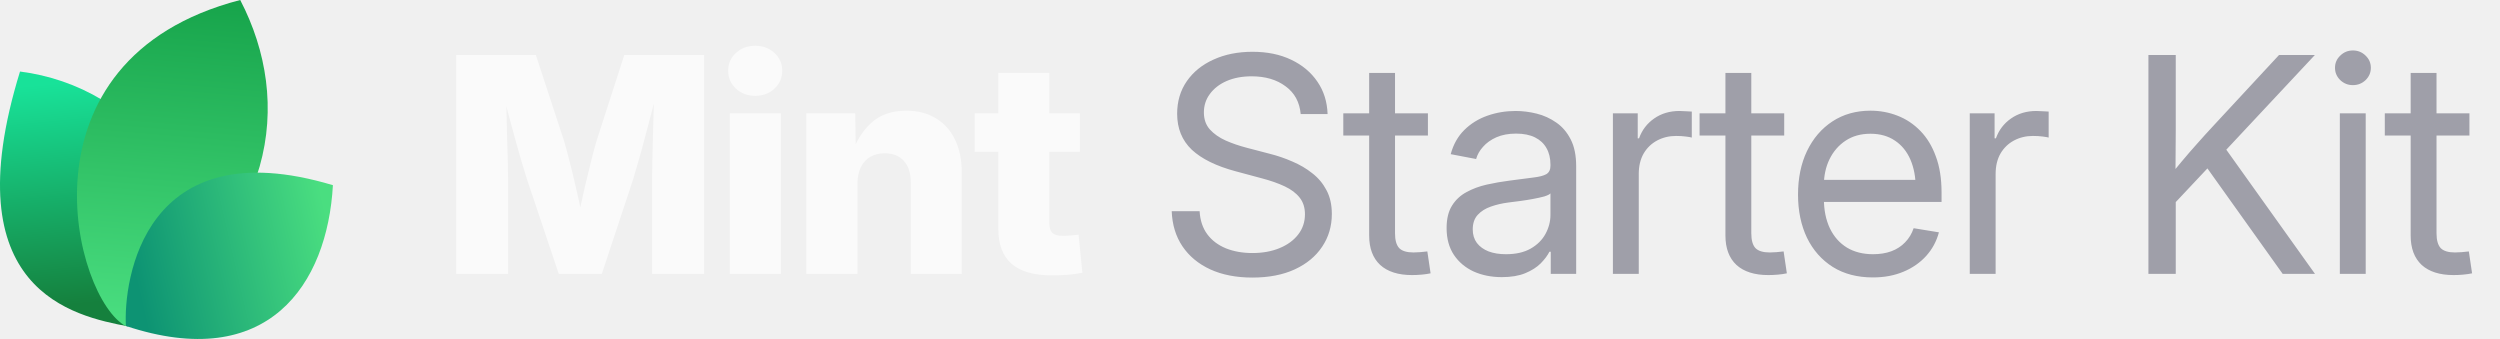
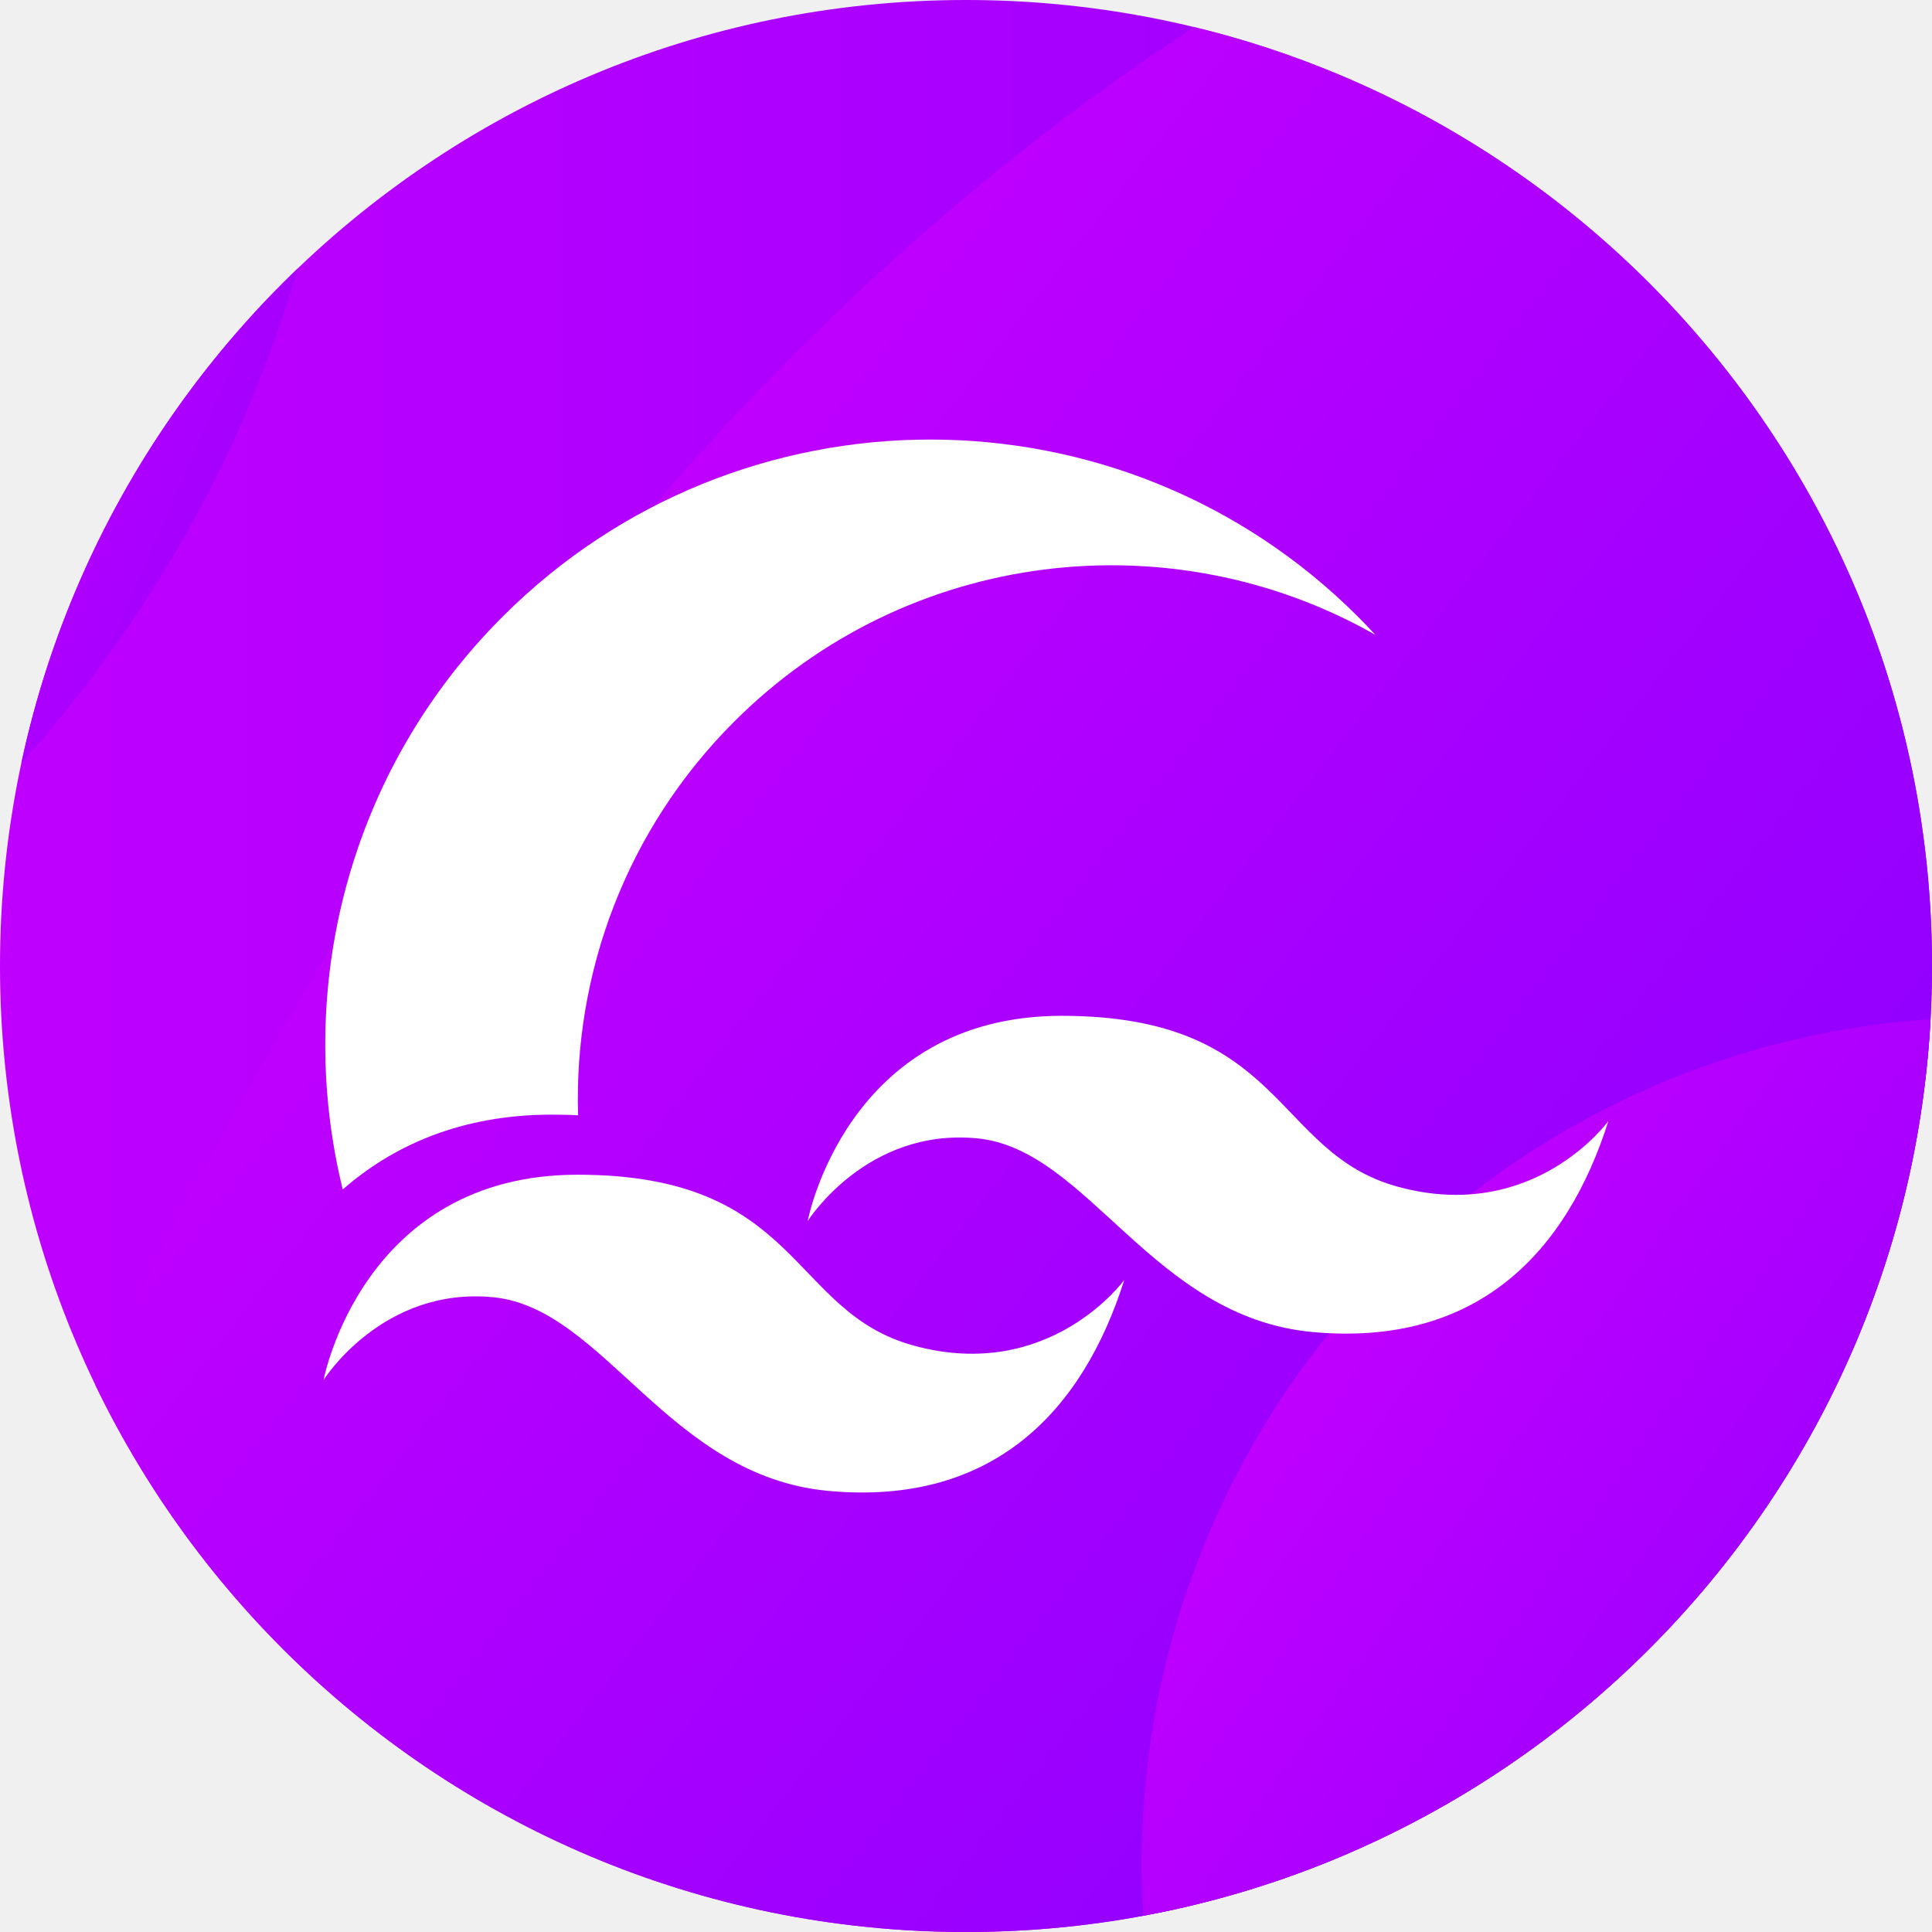
- <svg xmlns="http://www.w3.org/2000/svg" width="177" height="24" viewBox="0 0 177 24" fill="none">
-   <path d="M9.061 23.108C5.268 22.377 -3.391 20.627 1.417 5.064C9.634 6.099 16.973 14.064 9.061 23.108Z" fill="url(#paint0_linear_17557_2145)" />
-   <path d="M8.919 23.094C5.276 21.222 0.784 4.209 17.007 0C20.757 7.193 19.621 16.545 8.919 23.094Z" fill="url(#paint1_linear_17557_2145)" />
-   <path d="M8.914 23.079C8.735 19.882 10.159 9.085 23.57 13.111C23.181 20.123 18.984 26.418 8.914 23.079Z" fill="url(#paint2_linear_17557_2145)" />
-   <path d="M32.301 19.392V3.894H37.938L39.925 9.948C40.036 10.315 40.164 10.787 40.31 11.362C40.462 11.938 40.611 12.552 40.757 13.204C40.91 13.855 41.048 14.483 41.173 15.086C41.305 15.682 41.412 16.192 41.495 16.615H40.695C40.771 16.192 40.871 15.682 40.996 15.086C41.128 14.49 41.267 13.866 41.412 13.214C41.565 12.562 41.714 11.948 41.86 11.373C42.005 10.79 42.133 10.315 42.244 9.948L44.2 3.894H49.848V19.392H46.166V12.704C46.166 12.357 46.173 11.917 46.187 11.383C46.2 10.849 46.214 10.27 46.228 9.646C46.249 9.022 46.266 8.391 46.28 7.753C46.301 7.115 46.311 6.519 46.311 5.964H46.623C46.485 6.561 46.332 7.181 46.166 7.826C45.999 8.471 45.833 9.102 45.666 9.719C45.507 10.336 45.351 10.901 45.198 11.414C45.053 11.928 44.928 12.357 44.824 12.704L42.608 19.392H39.561L37.314 12.704C37.203 12.357 37.072 11.928 36.919 11.414C36.773 10.901 36.614 10.34 36.441 9.729C36.274 9.112 36.104 8.481 35.931 7.836C35.764 7.192 35.608 6.567 35.463 5.964H35.827C35.834 6.512 35.844 7.105 35.858 7.743C35.872 8.374 35.886 9.005 35.9 9.636C35.92 10.26 35.938 10.839 35.952 11.373C35.965 11.907 35.972 12.351 35.972 12.704V19.392H32.301ZM51.668 19.392V8.024H55.288V19.392H51.668ZM53.468 6.786C52.927 6.786 52.473 6.616 52.105 6.276C51.738 5.93 51.554 5.507 51.554 5.007C51.554 4.508 51.738 4.088 52.105 3.749C52.473 3.409 52.927 3.239 53.468 3.239C54.009 3.239 54.463 3.409 54.83 3.749C55.198 4.082 55.382 4.501 55.382 5.007C55.382 5.507 55.198 5.93 54.83 6.276C54.463 6.616 54.009 6.786 53.468 6.786ZM60.708 13.027V19.392H57.088V8.024H60.551L60.593 10.967H60.281C60.593 10.024 61.061 9.268 61.685 8.7C62.309 8.124 63.138 7.836 64.171 7.836C64.975 7.836 65.672 8.017 66.262 8.377C66.851 8.731 67.302 9.234 67.614 9.885C67.933 10.537 68.092 11.307 68.092 12.194V19.392H64.483V12.912C64.483 12.26 64.32 11.754 63.994 11.394C63.675 11.033 63.221 10.853 62.632 10.853C62.25 10.853 61.914 10.936 61.623 11.102C61.332 11.269 61.106 11.515 60.947 11.841C60.787 12.16 60.708 12.555 60.708 13.027ZM76.456 8.024V10.749H69.008V8.024H76.456ZM70.683 5.163H74.292V15.783C74.292 16.102 74.361 16.334 74.5 16.48C74.646 16.625 74.899 16.698 75.259 16.698C75.405 16.698 75.596 16.688 75.831 16.667C76.074 16.646 76.251 16.629 76.362 16.615L76.632 19.309C76.313 19.378 75.963 19.427 75.582 19.455C75.207 19.482 74.836 19.496 74.469 19.496C73.2 19.496 72.25 19.222 71.619 18.674C70.995 18.127 70.683 17.308 70.683 16.22V5.163Z" fill="#FAFAFA" />
-   <path d="M88.667 19.652C87.523 19.652 86.528 19.458 85.682 19.07C84.843 18.681 84.188 18.137 83.716 17.437C83.245 16.736 82.992 15.908 82.957 14.951H84.933C84.968 15.596 85.148 16.14 85.474 16.584C85.8 17.021 86.24 17.354 86.795 17.582C87.35 17.804 87.974 17.915 88.667 17.915C89.388 17.915 90.026 17.801 90.581 17.572C91.143 17.343 91.583 17.024 91.902 16.615C92.228 16.199 92.391 15.717 92.391 15.169C92.391 14.698 92.266 14.306 92.017 13.994C91.767 13.675 91.413 13.408 90.956 13.193C90.498 12.978 89.954 12.787 89.323 12.621L87.502 12.132C86.123 11.765 85.082 11.255 84.382 10.603C83.689 9.944 83.342 9.095 83.342 8.055C83.342 7.174 83.571 6.404 84.028 5.746C84.486 5.087 85.117 4.577 85.921 4.217C86.726 3.849 87.645 3.666 88.678 3.666C89.718 3.666 90.63 3.853 91.413 4.227C92.204 4.602 92.824 5.122 93.275 5.787C93.726 6.446 93.965 7.209 93.993 8.076H92.089C92.013 7.23 91.656 6.574 91.018 6.11C90.387 5.638 89.586 5.403 88.615 5.403C87.95 5.403 87.36 5.513 86.847 5.735C86.341 5.957 85.946 6.262 85.661 6.651C85.377 7.032 85.235 7.469 85.235 7.961C85.235 8.447 85.377 8.849 85.661 9.168C85.946 9.48 86.317 9.74 86.774 9.948C87.232 10.149 87.724 10.319 88.251 10.457L89.884 10.884C90.439 11.023 90.977 11.206 91.496 11.435C92.023 11.657 92.495 11.934 92.911 12.267C93.334 12.593 93.67 12.995 93.92 13.474C94.17 13.945 94.294 14.504 94.294 15.149C94.294 16.015 94.066 16.788 93.608 17.468C93.157 18.148 92.512 18.681 91.673 19.07C90.834 19.458 89.832 19.652 88.667 19.652ZM101.097 8.024V9.594H95.106V8.024H101.097ZM96.937 5.163H98.767V16.521C98.767 17 98.865 17.347 99.059 17.562C99.26 17.77 99.6 17.874 100.078 17.874C100.21 17.874 100.366 17.867 100.546 17.853C100.733 17.832 100.903 17.815 101.056 17.801L101.285 19.351C101.097 19.392 100.886 19.423 100.65 19.444C100.414 19.465 100.189 19.475 99.974 19.475C98.996 19.475 98.244 19.236 97.717 18.758C97.197 18.272 96.937 17.579 96.937 16.677V5.163ZM106.33 19.621C105.595 19.621 104.932 19.489 104.343 19.226C103.754 18.955 103.285 18.564 102.939 18.05C102.592 17.53 102.419 16.896 102.419 16.147C102.419 15.495 102.547 14.965 102.804 14.556C103.06 14.146 103.403 13.828 103.833 13.599C104.263 13.363 104.742 13.186 105.269 13.068C105.796 12.95 106.333 12.857 106.881 12.787C107.574 12.69 108.132 12.617 108.555 12.569C108.978 12.52 109.287 12.441 109.481 12.33C109.675 12.212 109.772 12.014 109.772 11.737V11.654C109.772 11.203 109.679 10.815 109.492 10.489C109.311 10.163 109.041 9.91 108.68 9.729C108.32 9.549 107.872 9.459 107.338 9.459C106.805 9.459 106.34 9.546 105.945 9.719C105.556 9.892 105.241 10.118 104.998 10.395C104.755 10.665 104.593 10.953 104.509 11.258L102.71 10.915C102.897 10.222 103.22 9.65 103.677 9.199C104.135 8.748 104.679 8.412 105.31 8.19C105.941 7.968 106.607 7.857 107.307 7.857C107.8 7.857 108.295 7.92 108.795 8.044C109.301 8.169 109.765 8.381 110.188 8.679C110.611 8.97 110.951 9.369 111.208 9.875C111.464 10.374 111.593 11.005 111.593 11.768V19.392H109.793V17.822H109.7C109.568 18.085 109.363 18.359 109.086 18.643C108.809 18.921 108.444 19.153 107.994 19.34C107.543 19.527 106.988 19.621 106.33 19.621ZM106.621 17.998C107.321 17.998 107.904 17.867 108.368 17.603C108.84 17.333 109.19 16.986 109.419 16.563C109.654 16.133 109.772 15.682 109.772 15.211V13.692C109.703 13.769 109.554 13.841 109.325 13.911C109.096 13.973 108.829 14.032 108.524 14.088C108.226 14.143 107.921 14.192 107.609 14.233C107.304 14.275 107.033 14.309 106.798 14.337C106.354 14.393 105.938 14.49 105.549 14.628C105.168 14.76 104.86 14.954 104.624 15.211C104.388 15.467 104.27 15.811 104.27 16.241C104.27 16.615 104.367 16.934 104.561 17.198C104.762 17.461 105.04 17.662 105.393 17.801C105.747 17.933 106.156 17.998 106.621 17.998ZM114.193 19.392V8.024H115.951V9.792H116.045C116.253 9.209 116.61 8.741 117.116 8.388C117.622 8.034 118.219 7.857 118.905 7.857C119.058 7.857 119.217 7.864 119.384 7.878C119.55 7.885 119.682 7.892 119.779 7.899V9.74C119.716 9.719 119.578 9.695 119.363 9.667C119.155 9.639 118.922 9.625 118.666 9.625C118.174 9.625 117.726 9.733 117.324 9.948C116.922 10.163 116.603 10.471 116.367 10.874C116.138 11.276 116.024 11.758 116.024 12.319V19.392H114.193ZM126.322 8.024V9.594H120.33V8.024H126.322ZM122.161 5.163H123.992V16.521C123.992 17 124.089 17.347 124.283 17.562C124.484 17.77 124.824 17.874 125.302 17.874C125.434 17.874 125.59 17.867 125.77 17.853C125.958 17.832 126.127 17.815 126.28 17.801L126.509 19.351C126.322 19.392 126.11 19.423 125.874 19.444C125.639 19.465 125.413 19.475 125.198 19.475C124.221 19.475 123.468 19.236 122.941 18.758C122.421 18.272 122.161 17.579 122.161 16.677V5.163ZM132.604 19.642C131.502 19.642 130.555 19.396 129.765 18.903C128.974 18.404 128.364 17.714 127.934 16.834C127.511 15.946 127.3 14.927 127.3 13.775C127.3 12.611 127.511 11.584 127.934 10.697C128.364 9.802 128.964 9.102 129.734 8.596C130.51 8.089 131.408 7.836 132.428 7.836C133.1 7.836 133.738 7.954 134.341 8.19C134.952 8.426 135.489 8.783 135.954 9.261C136.425 9.74 136.793 10.343 137.056 11.071C137.327 11.792 137.462 12.645 137.462 13.63V14.296H128.433V12.735H136.463L135.631 13.297C135.631 12.541 135.506 11.876 135.257 11.3C135.007 10.725 134.643 10.277 134.165 9.958C133.686 9.632 133.107 9.469 132.428 9.469C131.748 9.469 131.162 9.632 130.67 9.958C130.177 10.284 129.796 10.725 129.526 11.279C129.262 11.827 129.13 12.441 129.13 13.12V14.046C129.13 14.864 129.273 15.572 129.557 16.168C129.841 16.757 130.243 17.211 130.763 17.53C131.283 17.842 131.901 17.998 132.615 17.998C133.093 17.998 133.523 17.929 133.905 17.79C134.293 17.645 134.619 17.433 134.882 17.156C135.153 16.879 135.354 16.546 135.486 16.157L137.275 16.449C137.108 17.08 136.81 17.634 136.38 18.113C135.95 18.591 135.413 18.966 134.768 19.236C134.123 19.507 133.402 19.642 132.604 19.642ZM139.459 19.392V8.024H141.217V9.792H141.311C141.519 9.209 141.876 8.741 142.382 8.388C142.888 8.034 143.485 7.857 144.171 7.857C144.324 7.857 144.483 7.864 144.649 7.878C144.816 7.885 144.948 7.892 145.045 7.899V9.74C144.982 9.719 144.844 9.695 144.629 9.667C144.421 9.639 144.188 9.625 143.932 9.625C143.439 9.625 142.992 9.733 142.59 9.948C142.188 10.163 141.869 10.471 141.633 10.874C141.404 11.276 141.29 11.758 141.29 12.319V19.392H139.459ZM153.429 14.961V12.715C153.783 12.257 154.136 11.82 154.49 11.404C154.844 10.981 155.204 10.565 155.572 10.156C155.939 9.74 156.314 9.327 156.695 8.918L161.355 3.894H163.893L157.277 10.967H157.184L153.429 14.961ZM152.108 19.392V3.894H154.043V9.241L154.022 12.559L154.043 13.505V19.392H152.108ZM161.615 19.392L155.967 11.477L157.173 9.969L163.903 19.392H161.615ZM165.661 19.392V8.024H167.492V19.392H165.661ZM166.587 6.027C166.24 6.027 165.942 5.909 165.692 5.673C165.443 5.43 165.318 5.139 165.318 4.799C165.318 4.459 165.443 4.172 165.692 3.936C165.942 3.693 166.24 3.572 166.587 3.572C166.934 3.572 167.232 3.693 167.482 3.936C167.731 4.172 167.856 4.459 167.856 4.799C167.856 5.139 167.731 5.43 167.482 5.673C167.232 5.909 166.934 6.027 166.587 6.027ZM174.836 8.024V9.594H168.844V8.024H174.836ZM170.675 5.163H172.506V16.521C172.506 17 172.603 17.347 172.797 17.562C172.998 17.77 173.338 17.874 173.816 17.874C173.948 17.874 174.104 17.867 174.284 17.853C174.472 17.832 174.641 17.815 174.794 17.801L175.023 19.351C174.836 19.392 174.624 19.423 174.388 19.444C174.153 19.465 173.927 19.475 173.712 19.475C172.735 19.475 171.982 19.236 171.455 18.758C170.935 18.272 170.675 17.579 170.675 16.677V5.163Z" fill="#9F9FA9" />
+ <svg xmlns="http://www.w3.org/2000/svg" xmlns:xlink="http://www.w3.org/1999/xlink" version="1.1" viewBox="0 0 1024 1024">
  <defs>
-     <linearGradient id="paint0_linear_17557_2145" x1="3.776" y1="5.916" x2="5.232" y2="21.559" gradientUnits="userSpaceOnUse">
-       <stop stop-color="#18E299" />
-       <stop offset="1" stop-color="#15803D" />
+     <clipPath id="clippath">
+       <circle cx="512" cy="512" r="512" fill="none" />
+     </clipPath>
+     <linearGradient id="linear-gradient" x1="0" y1="512" x2="1024" y2="512" gradientUnits="userSpaceOnUse">
+       <stop offset="0" stop-color="#bf00ff" />
+       <stop offset="1" stop-color="#9400ff" />
    </linearGradient>
-     <linearGradient id="paint1_linear_17557_2145" x1="12.171" y1="-0.718" x2="10.19" y2="22.983" gradientUnits="userSpaceOnUse">
-       <stop stop-color="#16A34A" />
-       <stop offset="1" stop-color="#4ADE80" />
-     </linearGradient>
-     <linearGradient id="paint2_linear_17557_2145" x1="23.133" y1="15.353" x2="9.338" y2="18.52" gradientUnits="userSpaceOnUse">
-       <stop stop-color="#4ADE80" />
-       <stop offset="1" stop-color="#0D9373" />
-     </linearGradient>
+     <filter id="drop-shadow-1" filterUnits="userSpaceOnUse">
+       <feOffset dx="0" dy="78.97" />
+       <feGaussianBlur result="blur" stdDeviation="39.49" />
+       <feFlood flood-color="#000" flood-opacity=".4" />
+       <feComposite in2="blur" operator="in" />
+       <feComposite in="SourceGraphic" />
+     </filter>
+     <linearGradient id="linear-gradient-2" x1="-9.22" y1="169.68" x2="219.85" y2="269.4" xlink:href="#linear-gradient" />
+     <linearGradient id="linear-gradient-3" x1="294.16" y1="341.86" x2="835.86" y2="764.98" xlink:href="#linear-gradient" />
+     <linearGradient id="linear-gradient-4" x1="705.69" y1="704.99" x2="1023.71" y2="928.68" xlink:href="#linear-gradient" />
  </defs>
+   <g>
+     <g id="Layer_1">
+       <g>
+         <g clip-path="url(#clippath)">
+           <g>
+             <rect x="0" y="0" width="1024" height="1024" rx="250" ry="250" fill="url(#linear-gradient)" filter="url(#drop-shadow-1)" />
+             <path d="M181.41,9.52C174.47,109,138.84,268.1.02,416.85v-166.87C.02,135.71,76.69,39.35,181.41,9.52Z" fill="url(#linear-gradient-2)" />
+             <path d="M1023.98,249.98v524c0,138.09-111.89,250.03-249.98,250.03H250c-117.91,0-216.7-81.6-243.09-191.42C119.4,563.54,321.85,206.87,655.63,0h118.37C912.09,0,1023.98,111.94,1023.98,249.98Z" fill="url(#linear-gradient-3)" />
+             <path d="M774,1024.02h-167.47c-.97-11.72-1.43-23.58-1.43-35.53,0-237.98,184.89-432.71,418.87-448.38v233.89c0,138.09-111.89,250.03-249.98,250.03Z" fill="url(#linear-gradient-4)" />
+           </g>
+         </g>
+         <g>
+           <g>
+             <path d="M595.91,678.34c-21.91,69.2-69.2,119.94-156.84,111.87-84.98-7.83-118.79-96.87-177.6-102.64-58.82-5.77-89.95,43.82-89.95,43.82,0,0,20.41-108.77,134.63-108.77,118.29,0,112.09,72.52,178.16,90.58,72.24,19.75,111.62-34.86,111.62-34.86Z" fill="#fff" />
+             <path d="M852.49,594.13c-21.91,69.2-69.2,119.94-156.84,111.87-84.98-7.83-118.79-96.87-177.6-102.64-58.82-5.77-89.95,43.82-89.95,43.82,0,0,20.41-108.77,134.63-108.77,118.29,0,112.09,72.52,178.16,90.58,72.24,19.75,111.62-34.86,111.62-34.86Z" fill="#fff" />
+           </g>
+           <path d="M728.97,336.48c-107.99-61.43-247.74-46.1-339.85,46.01-57.43,57.43-85.01,133.43-82.73,208.65-4.46-.27-9.1-.36-13.92-.36-48.65,0-84.78,16.84-110.81,39.68-25.85-105.35,2.37-221.25,84.64-303.53,125.23-125.28,328.29-125.28,453.52,0,3.14,3.14,6.19,6.33,9.15,9.56Z" fill="#fff" />
+         </g>
+       </g>
+     </g>
+   </g>
</svg>
